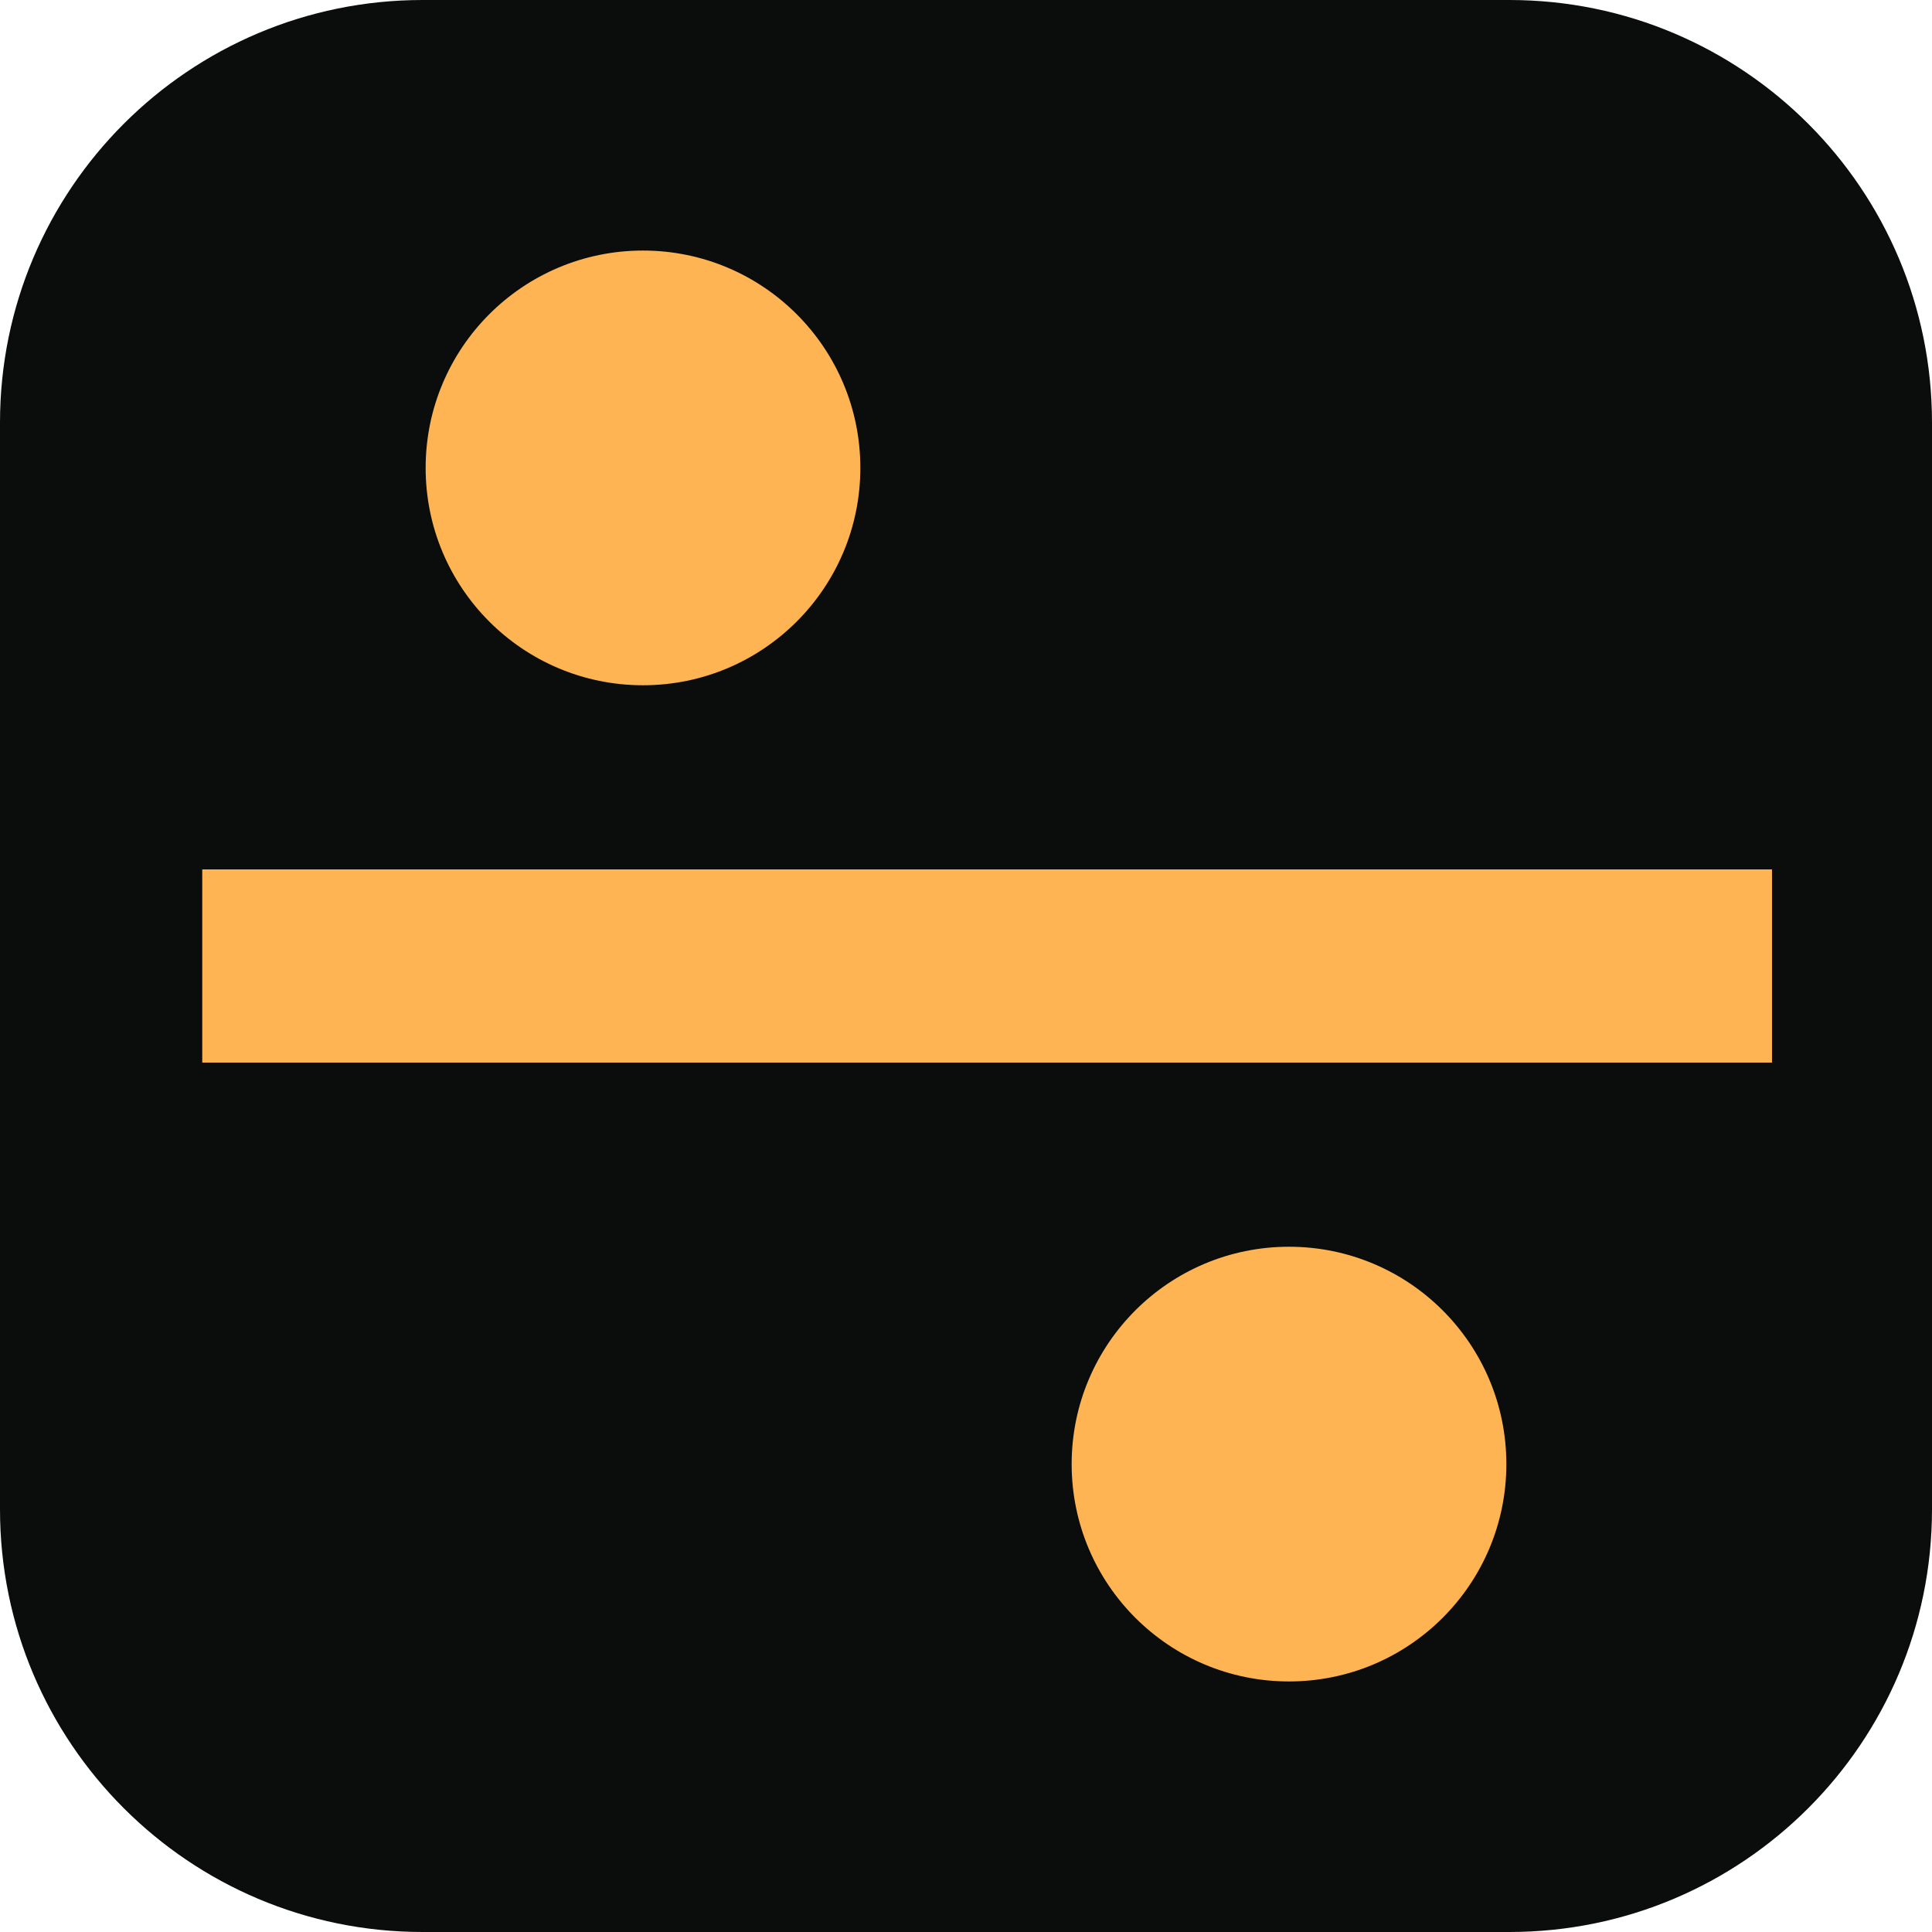
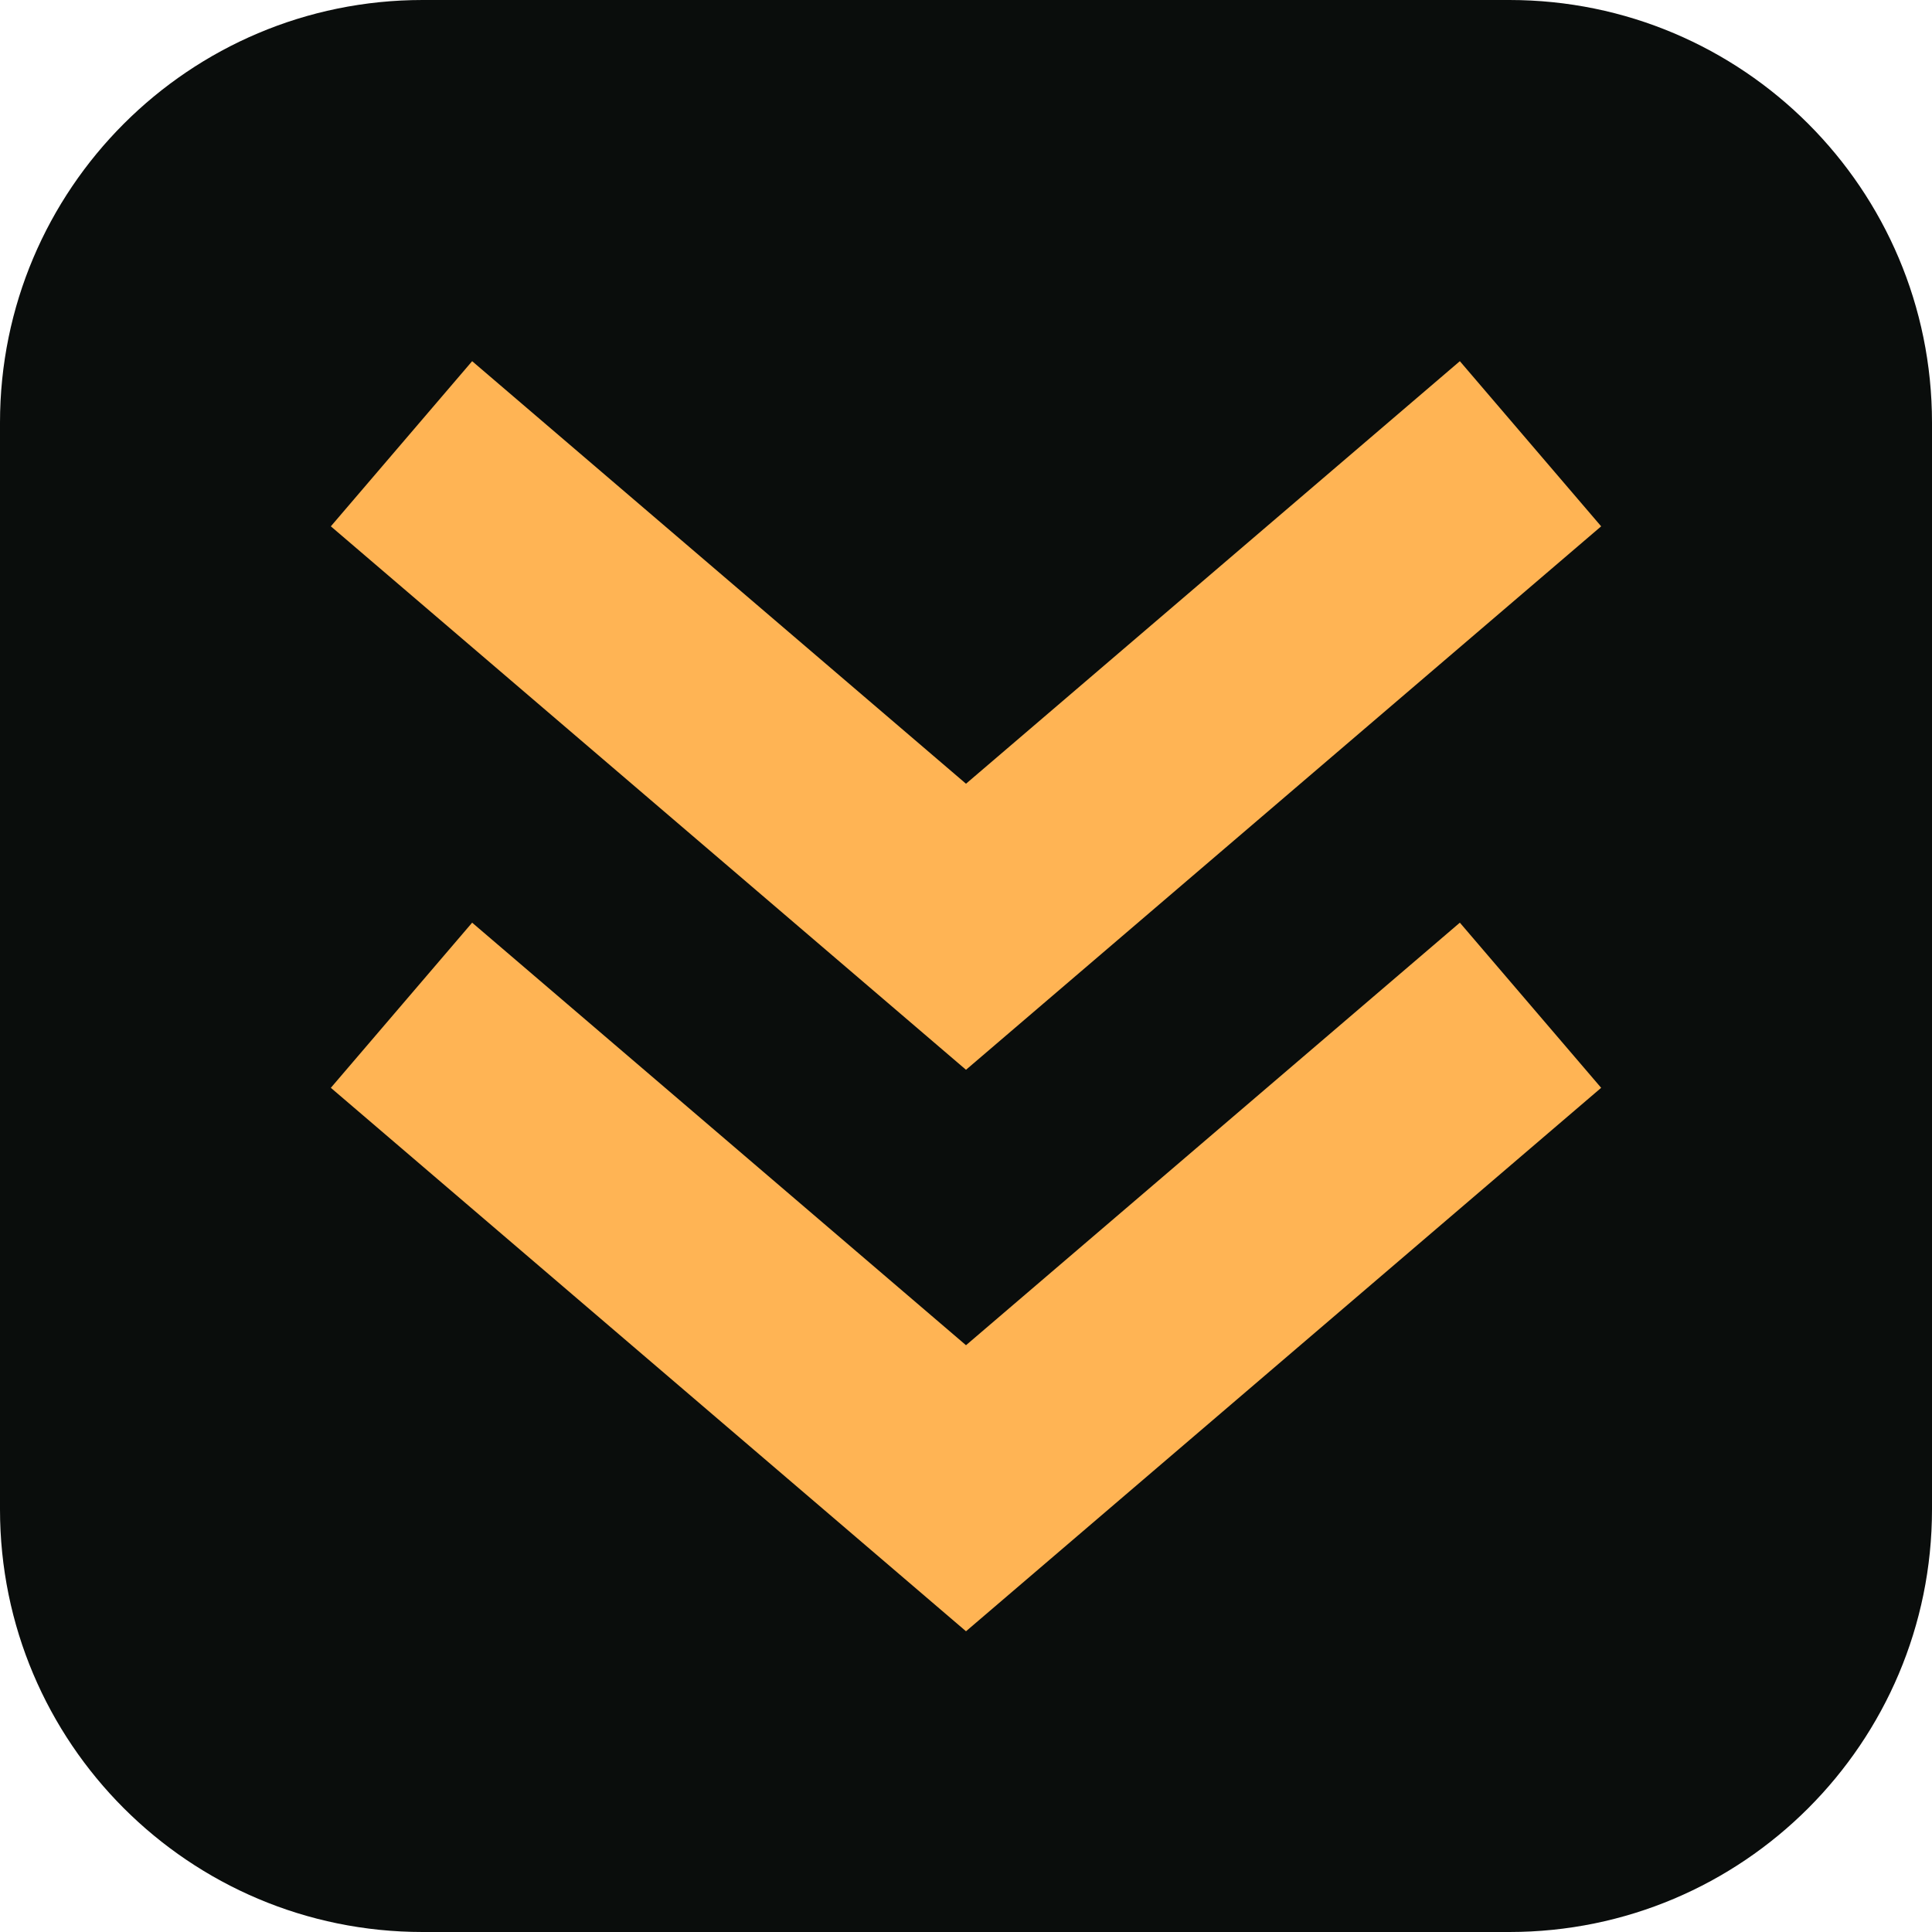
<svg xmlns="http://www.w3.org/2000/svg" viewBox="0 0 64 64">
  <rect width="64" height="64" rx="14" fill="#0a0d0c" />
-   <line x1="6.7" y1="32" x2="58.7" y2="32" stroke="#ffb454" stroke-width="6.4" />
-   <circle cx="21.3" cy="15.5" r="7.2" fill="#ffb454" />
-   <circle cx="42.7" cy="48.5" r="7.2" fill="#ffb454" />
+   <path d="M13.3 14.7 L32 30.7 L50.7 14.7" fill="none" stroke="#ffb454" stroke-width="7.2" />
+   <path d="M13.3 33.3 L32 49.3 L50.7 33.3" fill="none" stroke="#ffb454" stroke-width="7.2" />
</svg>
